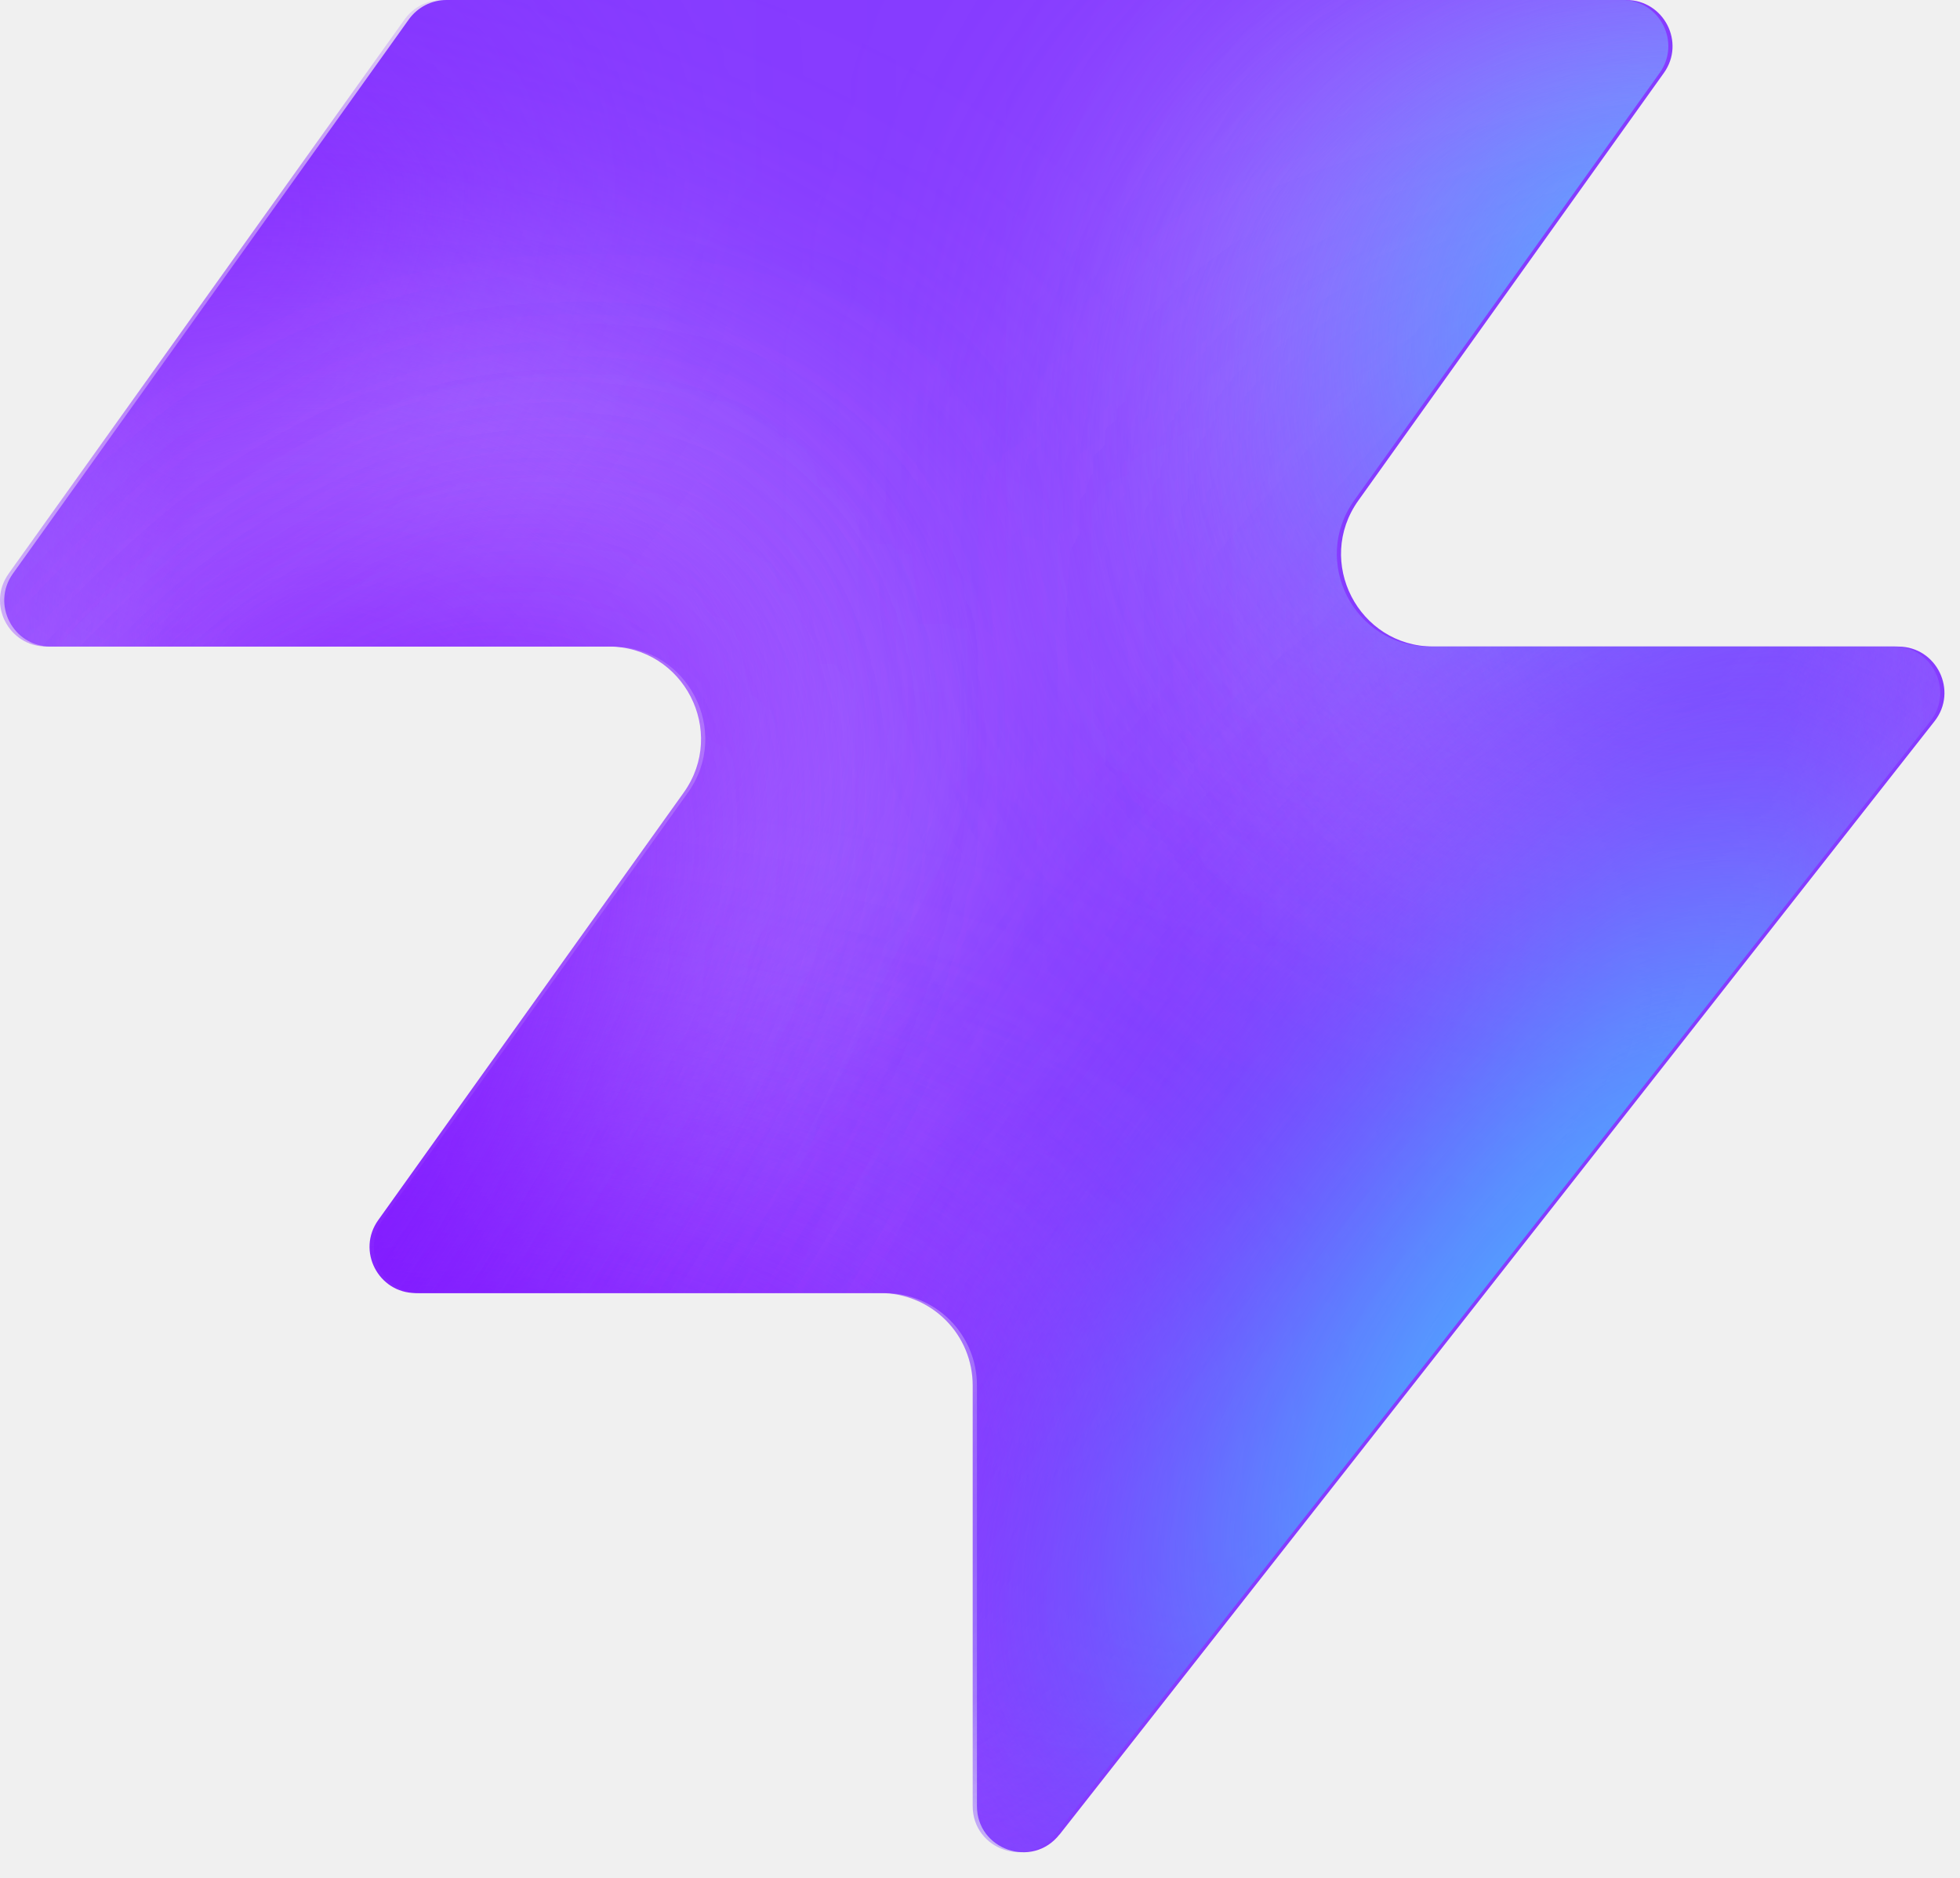
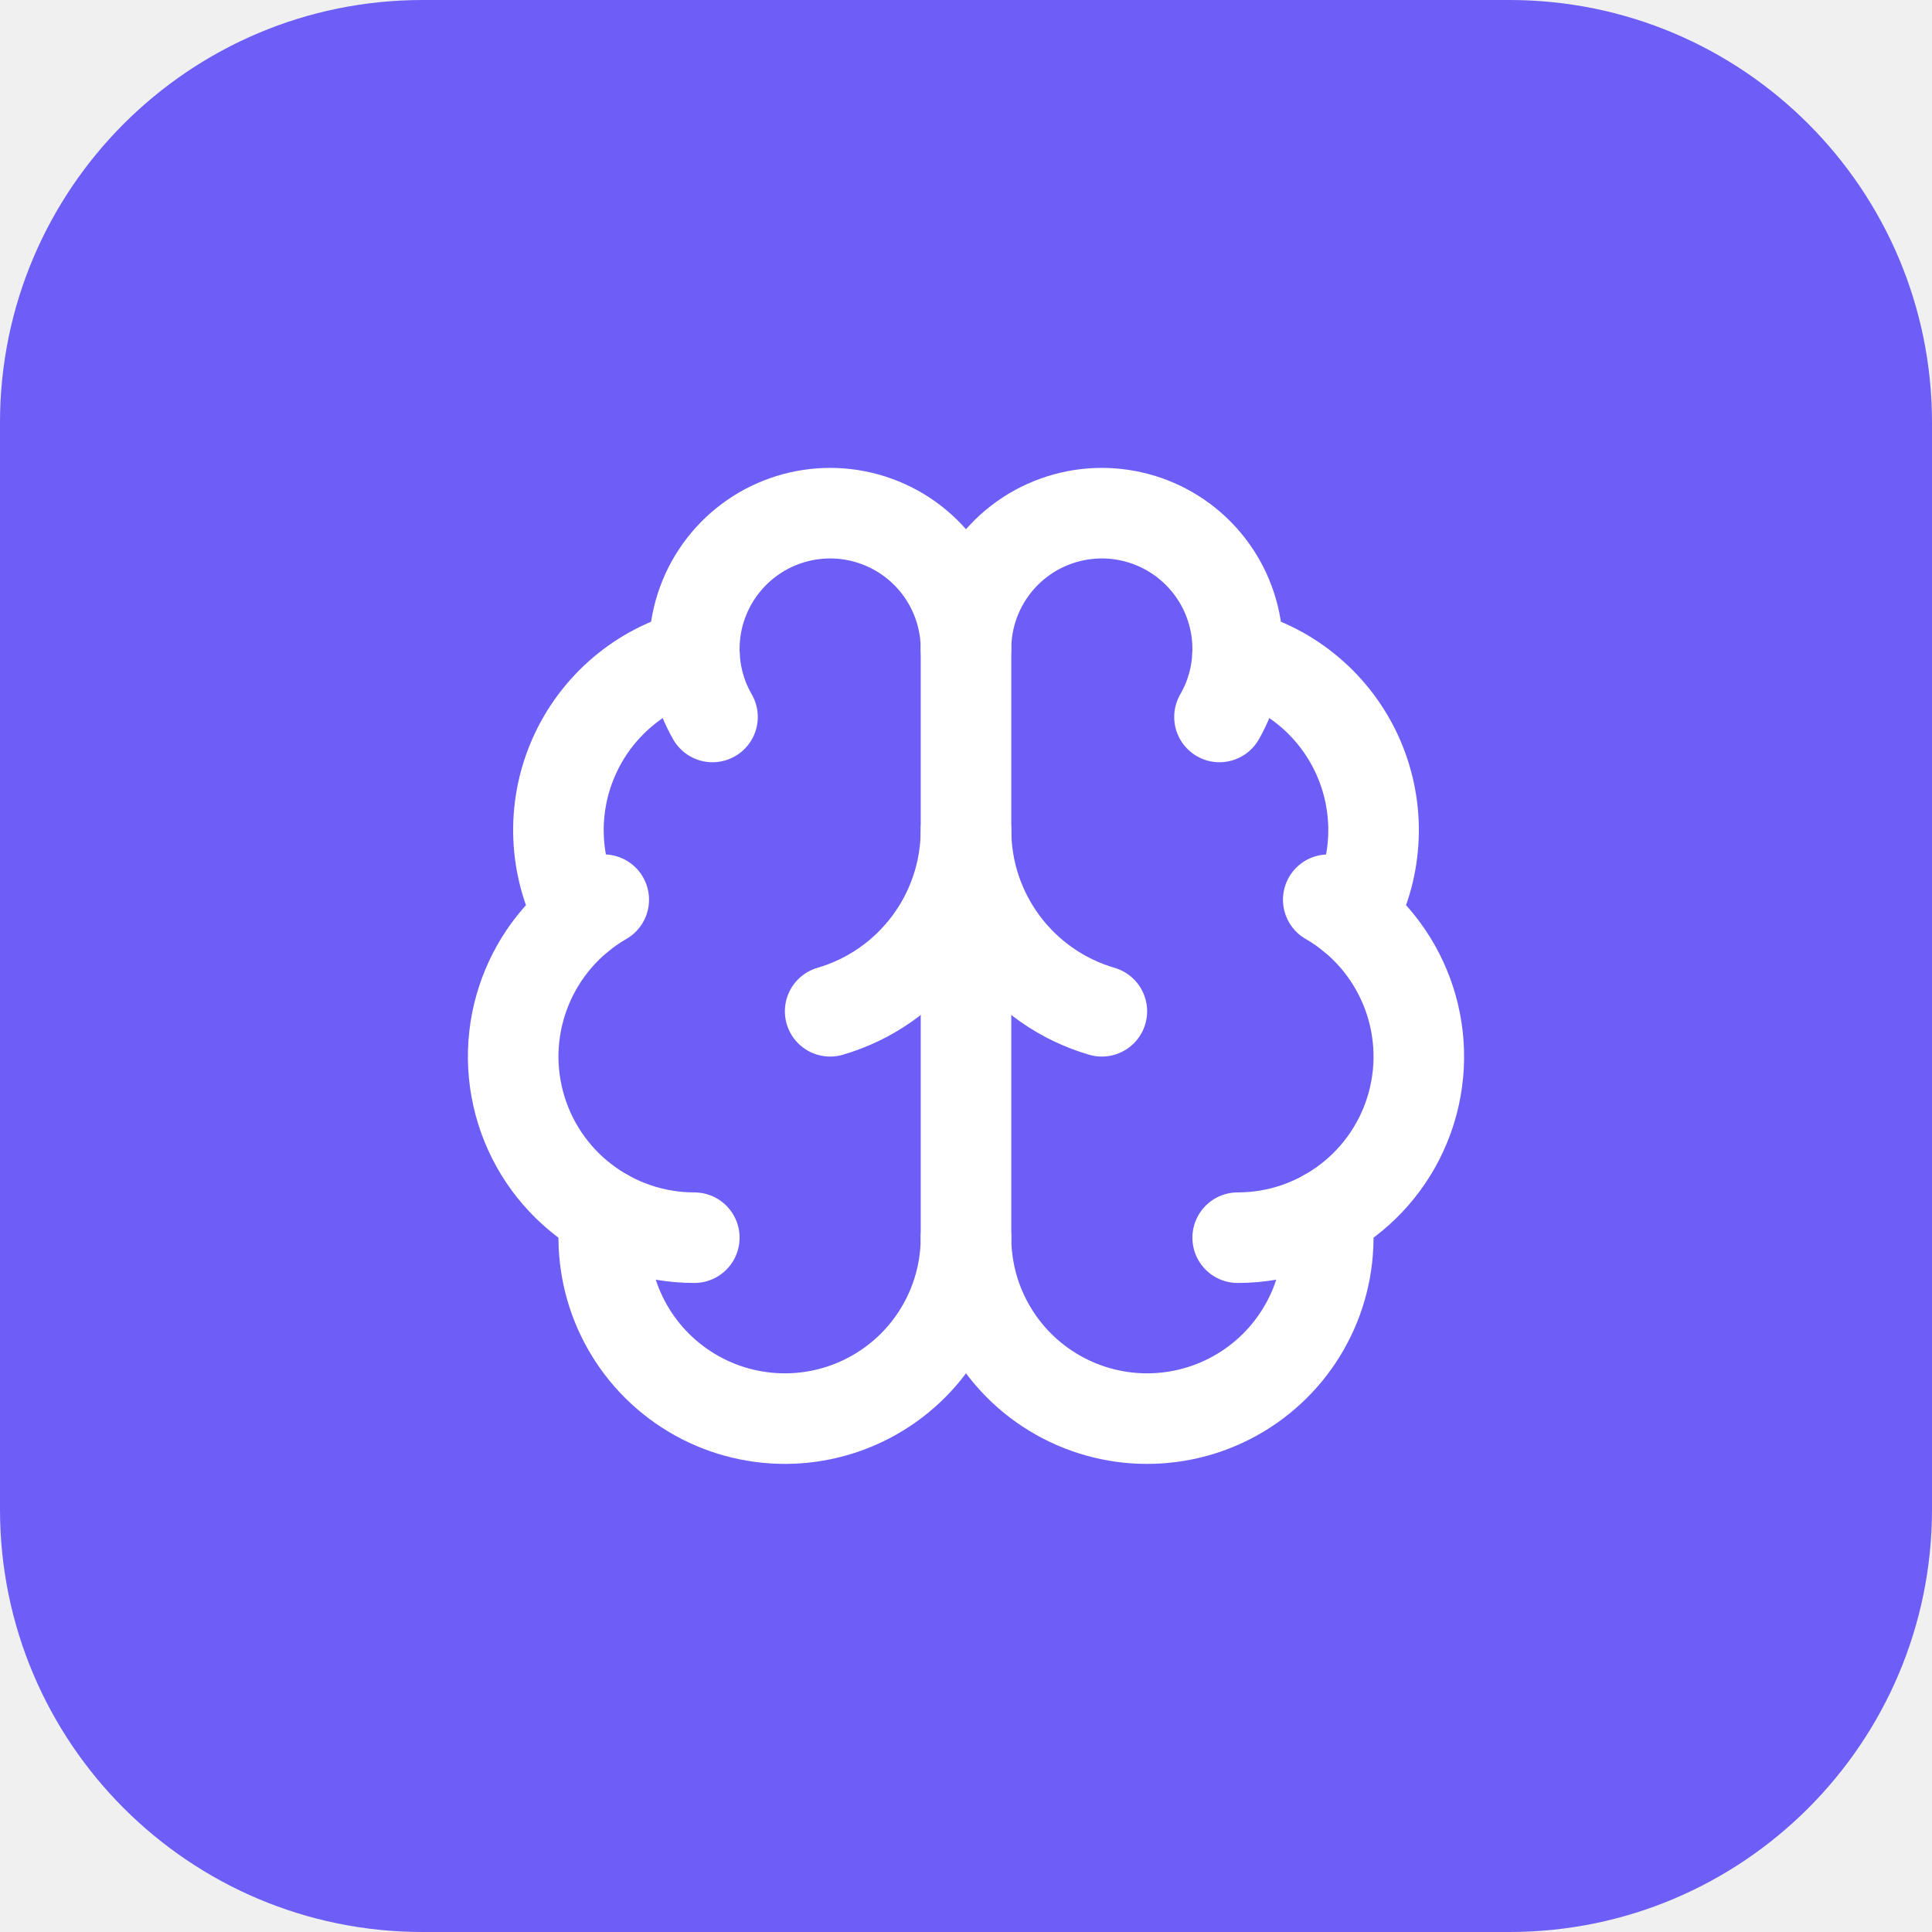
- <svg xmlns="http://www.w3.org/2000/svg" width="48" height="46" fill="none" viewBox="0 0 48 46">
-   <path fill="#863bff" d="M25.946 44.938c-.664.845-2.021.375-2.021-.698V33.937a2.26 2.26 0 0 0-2.262-2.262H10.287c-.92 0-1.456-1.04-.92-1.788l7.48-10.471c1.07-1.497 0-3.578-1.842-3.578H1.237c-.92 0-1.456-1.04-.92-1.788L10.013.474c.214-.297.556-.474.92-.474h28.894c.92 0 1.456 1.04.92 1.788l-7.48 10.471c-1.07 1.498 0 3.579 1.842 3.579h11.377c.943 0 1.473 1.088.89 1.83L25.947 44.94z" style="fill:#863bff;fill:color(display-p3 .525 .23 1);fill-opacity:1" />
-   <mask id="a" width="48" height="46" x="0" y="0" maskUnits="userSpaceOnUse" style="mask-type:alpha">
-     <path fill="#000" d="M25.842 44.938c-.664.844-2.021.375-2.021-.698V33.937a2.26 2.26 0 0 0-2.262-2.262H10.183c-.92 0-1.456-1.04-.92-1.788l7.48-10.471c1.07-1.498 0-3.579-1.842-3.579H1.133c-.92 0-1.456-1.04-.92-1.787L9.91.473c.214-.297.556-.474.92-.474h28.894c.92 0 1.456 1.04.92 1.788l-7.48 10.471c-1.07 1.498 0 3.578 1.842 3.578h11.377c.943 0 1.473 1.088.89 1.832L25.843 44.94z" style="fill:#000;fill-opacity:1" />
-   </mask>
-   <g mask="url(#a)">
-     <g filter="url(#b)">
-       <ellipse cx="5.508" cy="14.704" fill="#ede6ff" rx="5.508" ry="14.704" style="fill:#ede6ff;fill:color(display-p3 .927 .903 1);fill-opacity:1" transform="matrix(.00324 1 1 -.00324 -4.47 31.516)" />
-     </g>
-     <g filter="url(#c)">
-       <ellipse cx="10.399" cy="29.851" fill="#ede6ff" rx="10.399" ry="29.851" style="fill:#ede6ff;fill:color(display-p3 .927 .903 1);fill-opacity:1" transform="matrix(.00324 1 1 -.00324 -39.328 7.883)" />
-     </g>
-     <g filter="url(#d)">
-       <ellipse cx="5.508" cy="30.487" fill="#7e14ff" rx="5.508" ry="30.487" style="fill:#7e14ff;fill:color(display-p3 .492 .077 1);fill-opacity:1" transform="rotate(89.814 -25.913 -14.639)scale(1 -1)" />
-     </g>
-     <g filter="url(#e)">
-       <ellipse cx="5.508" cy="30.599" fill="#7e14ff" rx="5.508" ry="30.599" style="fill:#7e14ff;fill:color(display-p3 .492 .077 1);fill-opacity:1" transform="rotate(89.814 -32.644 -3.334)scale(1 -1)" />
-     </g>
-     <g filter="url(#f)">
-       <ellipse cx="5.508" cy="30.599" fill="#7e14ff" rx="5.508" ry="30.599" style="fill:#7e14ff;fill:color(display-p3 .492 .077 1);fill-opacity:1" transform="matrix(.00324 1 1 -.00324 -34.34 30.47)" />
-     </g>
-     <g filter="url(#g)">
-       <ellipse cx="14.072" cy="22.078" fill="#ede6ff" rx="14.072" ry="22.078" style="fill:#ede6ff;fill:color(display-p3 .927 .903 1);fill-opacity:1" transform="rotate(93.35 24.506 48.493)scale(-1 1)" />
-     </g>
-     <g filter="url(#h)">
-       <ellipse cx="3.47" cy="21.501" fill="#7e14ff" rx="3.47" ry="21.501" style="fill:#7e14ff;fill:color(display-p3 .492 .077 1);fill-opacity:1" transform="rotate(89.009 28.708 47.59)scale(-1 1)" />
-     </g>
-     <g filter="url(#i)">
-       <ellipse cx="3.47" cy="21.501" fill="#7e14ff" rx="3.47" ry="21.501" style="fill:#7e14ff;fill:color(display-p3 .492 .077 1);fill-opacity:1" transform="rotate(89.009 28.708 47.59)scale(-1 1)" />
-     </g>
-     <g filter="url(#j)">
-       <ellipse cx=".387" cy="8.972" fill="#7e14ff" rx="4.407" ry="29.108" style="fill:#7e14ff;fill:color(display-p3 .492 .077 1);fill-opacity:1" transform="rotate(39.51 .387 8.972)" />
-     </g>
-     <g filter="url(#k)">
-       <ellipse cx="47.523" cy="-6.092" fill="#7e14ff" rx="4.407" ry="29.108" style="fill:#7e14ff;fill:color(display-p3 .492 .077 1);fill-opacity:1" transform="rotate(37.892 47.523 -6.092)" />
-     </g>
-     <g filter="url(#l)">
-       <ellipse cx="41.412" cy="6.333" fill="#47bfff" rx="5.971" ry="9.665" style="fill:#47bfff;fill:color(display-p3 .28 .748 1);fill-opacity:1" transform="rotate(37.892 41.412 6.333)" />
-     </g>
-     <g filter="url(#m)">
-       <ellipse cx="-1.879" cy="38.332" fill="#7e14ff" rx="4.407" ry="29.108" style="fill:#7e14ff;fill:color(display-p3 .492 .077 1);fill-opacity:1" transform="rotate(37.892 -1.88 38.332)" />
-     </g>
-     <g filter="url(#n)">
-       <ellipse cx="-1.879" cy="38.332" fill="#7e14ff" rx="4.407" ry="29.108" style="fill:#7e14ff;fill:color(display-p3 .492 .077 1);fill-opacity:1" transform="rotate(37.892 -1.88 38.332)" />
-     </g>
-     <g filter="url(#o)">
-       <ellipse cx="35.651" cy="29.907" fill="#7e14ff" rx="4.407" ry="29.108" style="fill:#7e14ff;fill:color(display-p3 .492 .077 1);fill-opacity:1" transform="rotate(37.892 35.651 29.907)" />
-     </g>
-     <g filter="url(#p)">
-       <ellipse cx="38.418" cy="32.4" fill="#47bfff" rx="5.971" ry="15.297" style="fill:#47bfff;fill:color(display-p3 .28 .748 1);fill-opacity:1" transform="rotate(37.892 38.418 32.4)" />
-     </g>
+ <svg xmlns="http://www.w3.org/2000/svg" viewBox="0 0 64 64">
+   <rect width="64" height="64" rx="14" fill="#6d5ef8" />
+   <g transform="translate(14,14) scale(1.5)" fill="none" stroke="white" stroke-width="2" stroke-linecap="round" stroke-linejoin="round">
+     <path d="M12 18V5" />
+     <path d="M15 13a4.17 4.17 0 0 1-3-4 4.17 4.17 0 0 1-3 4" />
+     <path d="M17.598 6.5A3 3 0 1 0 12 5a3 3 0 1 0-5.598 1.5" />
+     <path d="M17.997 5.125a4 4 0 0 1 2.526 5.77" />
+     <path d="M18 18a4 4 0 0 0 2-7.464" />
+     <path d="M19.967 17.483A4 4 0 1 1 12 18a4 4 0 1 1-7.967-.517" />
+     <path d="M6 18a4 4 0 0 1-2-7.464" />
+     <path d="M6.003 5.125a4 4 0 0 0-2.526 5.77" />
  </g>
-   <defs>
-     <filter id="b" width="60.045" height="41.654" x="-19.77" y="16.149" color-interpolation-filters="sRGB" filterUnits="userSpaceOnUse">
-       <feFlood flood-opacity="0" result="BackgroundImageFix" />
-       <feBlend in="SourceGraphic" in2="BackgroundImageFix" result="shape" />
-       <feGaussianBlur result="effect1_foregroundBlur_2002_17158" stdDeviation="7.659" />
-     </filter>
-     <filter id="c" width="90.34" height="51.437" x="-54.613" y="-7.533" color-interpolation-filters="sRGB" filterUnits="userSpaceOnUse">
-       <feFlood flood-opacity="0" result="BackgroundImageFix" />
-       <feBlend in="SourceGraphic" in2="BackgroundImageFix" result="shape" />
-       <feGaussianBlur result="effect1_foregroundBlur_2002_17158" stdDeviation="7.659" />
-     </filter>
-     <filter id="d" width="79.355" height="29.4" x="-49.64" y="2.03" color-interpolation-filters="sRGB" filterUnits="userSpaceOnUse">
-       <feFlood flood-opacity="0" result="BackgroundImageFix" />
-       <feBlend in="SourceGraphic" in2="BackgroundImageFix" result="shape" />
-       <feGaussianBlur result="effect1_foregroundBlur_2002_17158" stdDeviation="4.596" />
-     </filter>
-     <filter id="e" width="79.579" height="29.4" x="-45.045" y="20.029" color-interpolation-filters="sRGB" filterUnits="userSpaceOnUse">
-       <feFlood flood-opacity="0" result="BackgroundImageFix" />
-       <feBlend in="SourceGraphic" in2="BackgroundImageFix" result="shape" />
-       <feGaussianBlur result="effect1_foregroundBlur_2002_17158" stdDeviation="4.596" />
-     </filter>
-     <filter id="f" width="79.579" height="29.4" x="-43.513" y="21.178" color-interpolation-filters="sRGB" filterUnits="userSpaceOnUse">
-       <feFlood flood-opacity="0" result="BackgroundImageFix" />
-       <feBlend in="SourceGraphic" in2="BackgroundImageFix" result="shape" />
-       <feGaussianBlur result="effect1_foregroundBlur_2002_17158" stdDeviation="4.596" />
-     </filter>
-     <filter id="g" width="74.749" height="58.852" x="15.756" y="-17.901" color-interpolation-filters="sRGB" filterUnits="userSpaceOnUse">
-       <feFlood flood-opacity="0" result="BackgroundImageFix" />
-       <feBlend in="SourceGraphic" in2="BackgroundImageFix" result="shape" />
-       <feGaussianBlur result="effect1_foregroundBlur_2002_17158" stdDeviation="7.659" />
-     </filter>
-     <filter id="h" width="61.377" height="25.362" x="23.548" y="2.284" color-interpolation-filters="sRGB" filterUnits="userSpaceOnUse">
-       <feFlood flood-opacity="0" result="BackgroundImageFix" />
-       <feBlend in="SourceGraphic" in2="BackgroundImageFix" result="shape" />
-       <feGaussianBlur result="effect1_foregroundBlur_2002_17158" stdDeviation="4.596" />
-     </filter>
-     <filter id="i" width="61.377" height="25.362" x="23.548" y="2.284" color-interpolation-filters="sRGB" filterUnits="userSpaceOnUse">
-       <feFlood flood-opacity="0" result="BackgroundImageFix" />
-       <feBlend in="SourceGraphic" in2="BackgroundImageFix" result="shape" />
-       <feGaussianBlur result="effect1_foregroundBlur_2002_17158" stdDeviation="4.596" />
-     </filter>
-     <filter id="j" width="56.045" height="63.649" x="-27.636" y="-22.853" color-interpolation-filters="sRGB" filterUnits="userSpaceOnUse">
-       <feFlood flood-opacity="0" result="BackgroundImageFix" />
-       <feBlend in="SourceGraphic" in2="BackgroundImageFix" result="shape" />
-       <feGaussianBlur result="effect1_foregroundBlur_2002_17158" stdDeviation="4.596" />
-     </filter>
-     <filter id="k" width="54.814" height="64.646" x="20.116" y="-38.415" color-interpolation-filters="sRGB" filterUnits="userSpaceOnUse">
-       <feFlood flood-opacity="0" result="BackgroundImageFix" />
-       <feBlend in="SourceGraphic" in2="BackgroundImageFix" result="shape" />
-       <feGaussianBlur result="effect1_foregroundBlur_2002_17158" stdDeviation="4.596" />
-     </filter>
-     <filter id="l" width="33.541" height="35.313" x="24.641" y="-11.323" color-interpolation-filters="sRGB" filterUnits="userSpaceOnUse">
-       <feFlood flood-opacity="0" result="BackgroundImageFix" />
-       <feBlend in="SourceGraphic" in2="BackgroundImageFix" result="shape" />
-       <feGaussianBlur result="effect1_foregroundBlur_2002_17158" stdDeviation="4.596" />
-     </filter>
-     <filter id="m" width="54.814" height="64.646" x="-29.286" y="6.009" color-interpolation-filters="sRGB" filterUnits="userSpaceOnUse">
-       <feFlood flood-opacity="0" result="BackgroundImageFix" />
-       <feBlend in="SourceGraphic" in2="BackgroundImageFix" result="shape" />
-       <feGaussianBlur result="effect1_foregroundBlur_2002_17158" stdDeviation="4.596" />
-     </filter>
-     <filter id="n" width="54.814" height="64.646" x="-29.286" y="6.009" color-interpolation-filters="sRGB" filterUnits="userSpaceOnUse">
-       <feFlood flood-opacity="0" result="BackgroundImageFix" />
-       <feBlend in="SourceGraphic" in2="BackgroundImageFix" result="shape" />
-       <feGaussianBlur result="effect1_foregroundBlur_2002_17158" stdDeviation="4.596" />
-     </filter>
-     <filter id="o" width="54.814" height="64.646" x="8.244" y="-2.416" color-interpolation-filters="sRGB" filterUnits="userSpaceOnUse">
-       <feFlood flood-opacity="0" result="BackgroundImageFix" />
-       <feBlend in="SourceGraphic" in2="BackgroundImageFix" result="shape" />
-       <feGaussianBlur result="effect1_foregroundBlur_2002_17158" stdDeviation="4.596" />
-     </filter>
-     <filter id="p" width="39.409" height="43.623" x="18.713" y="10.588" color-interpolation-filters="sRGB" filterUnits="userSpaceOnUse">
-       <feFlood flood-opacity="0" result="BackgroundImageFix" />
-       <feBlend in="SourceGraphic" in2="BackgroundImageFix" result="shape" />
-       <feGaussianBlur result="effect1_foregroundBlur_2002_17158" stdDeviation="4.596" />
-     </filter>
-   </defs>
</svg>
